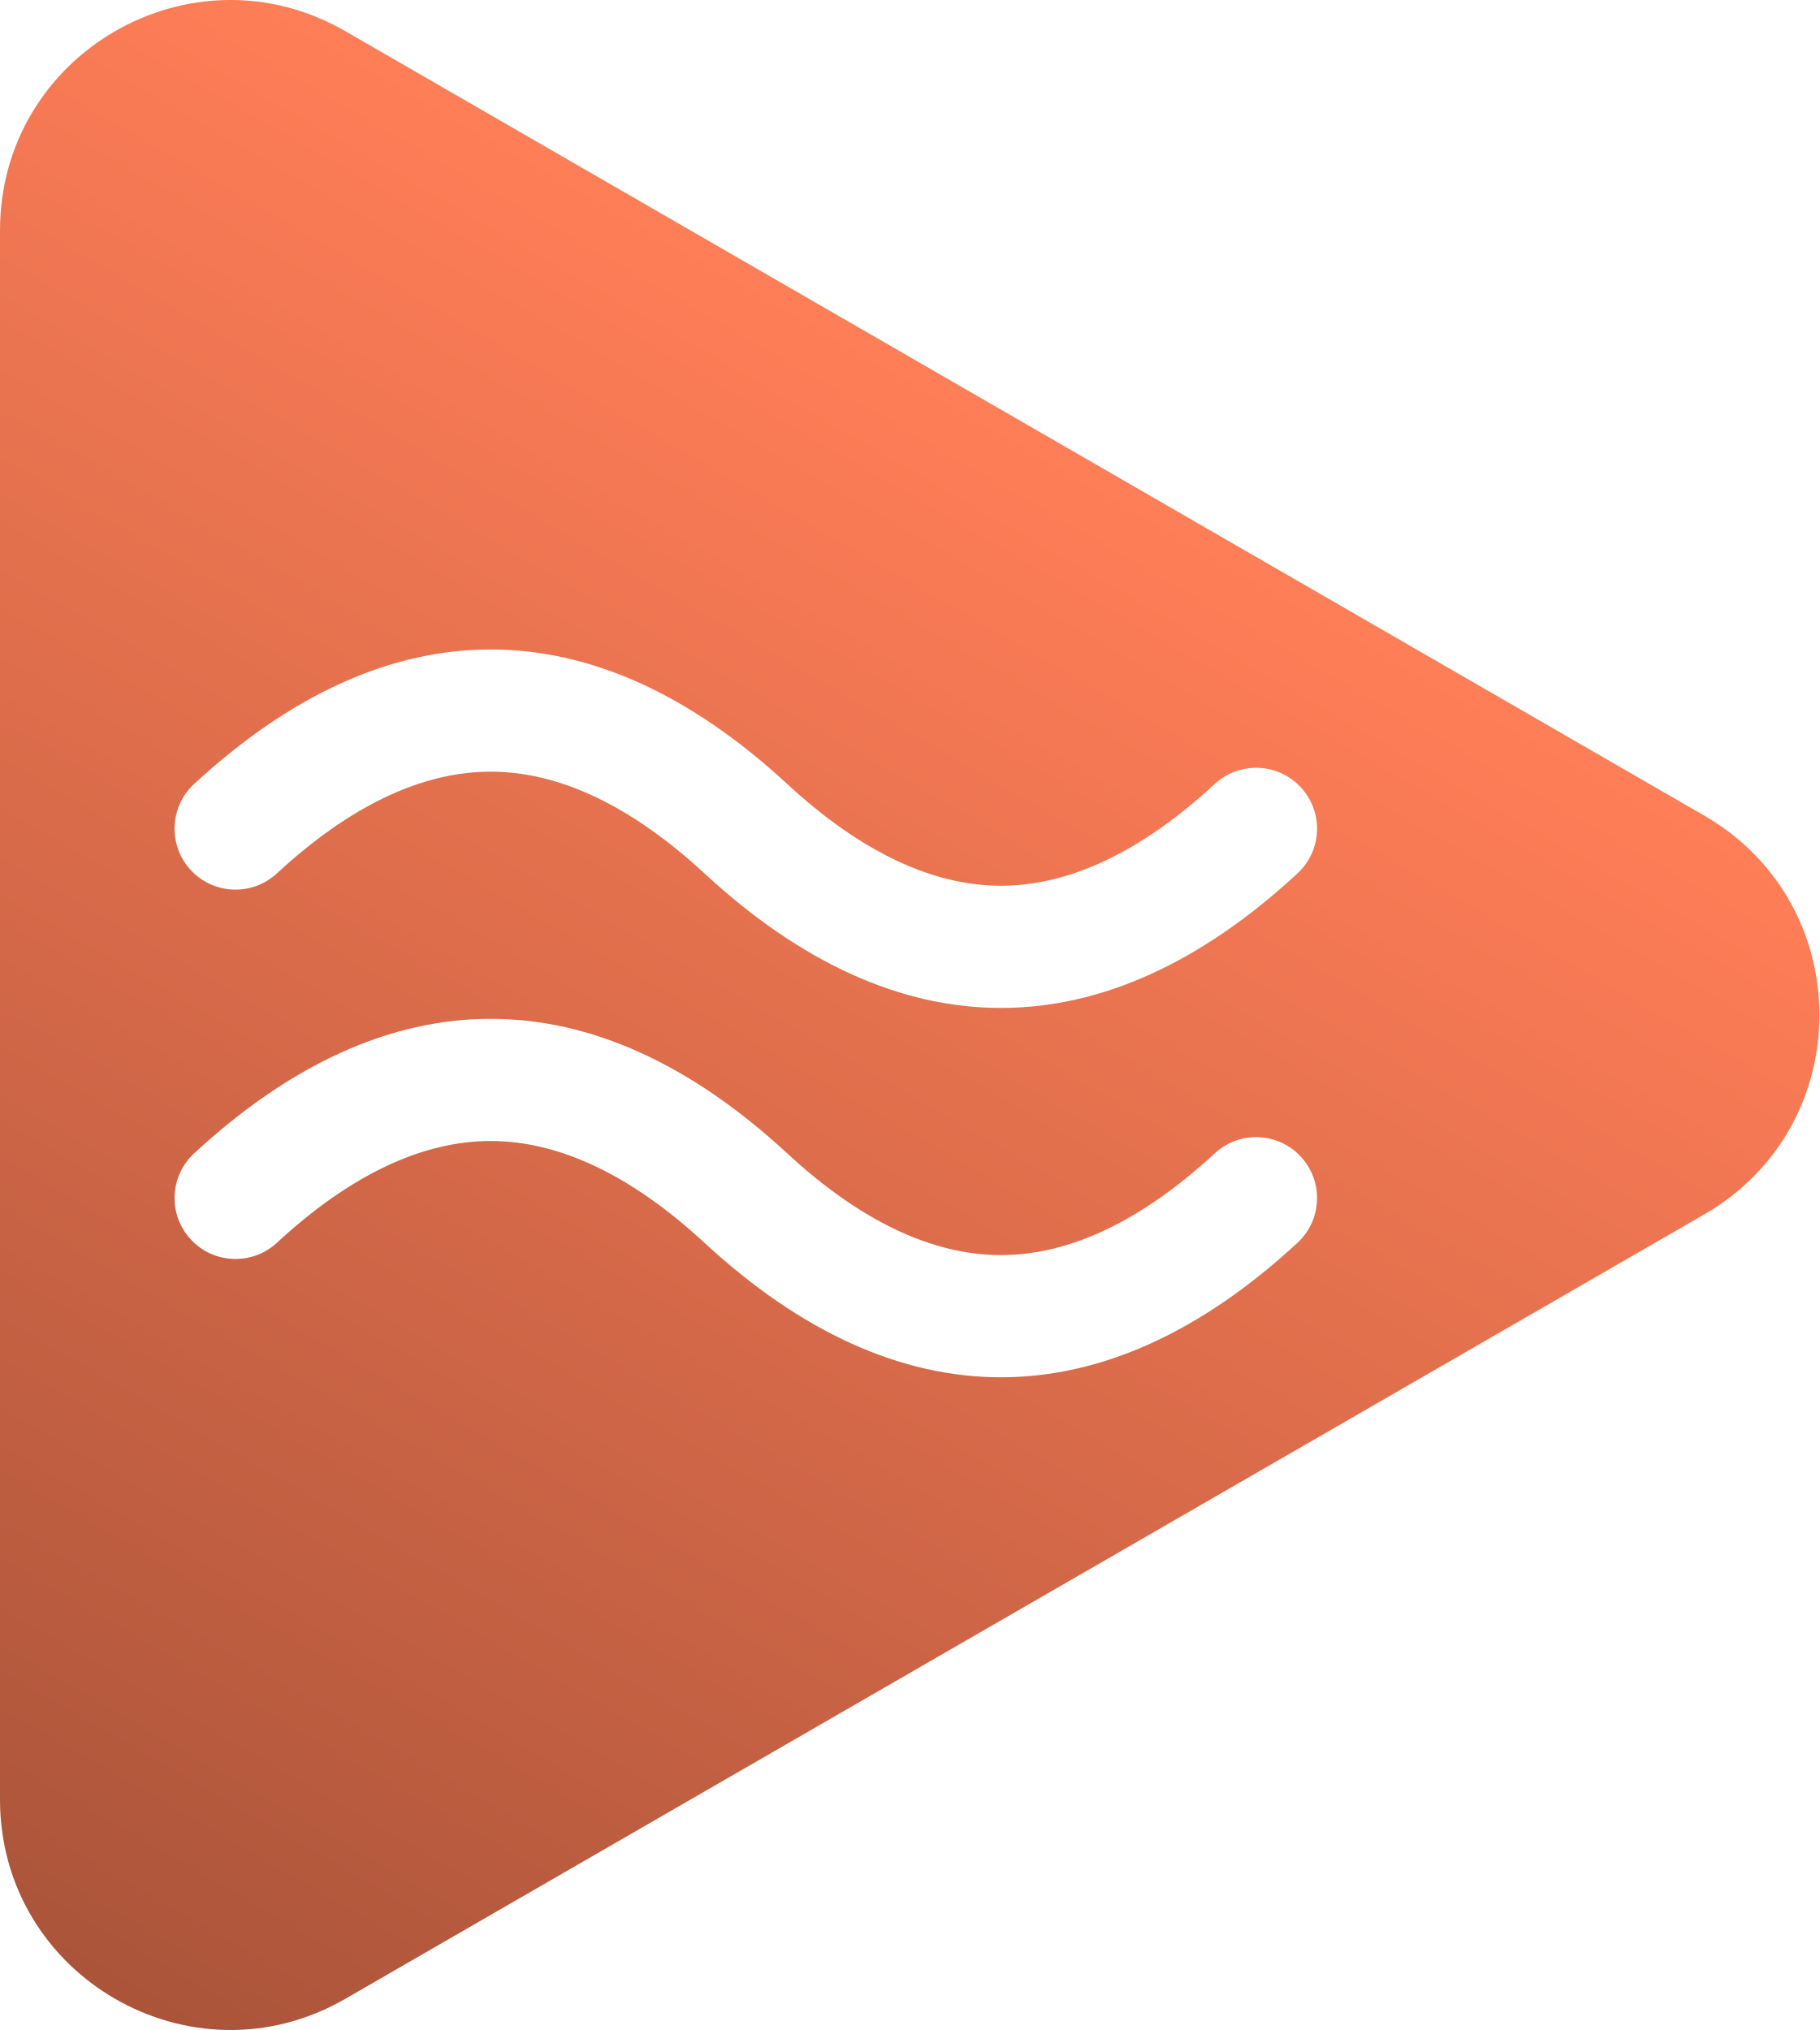
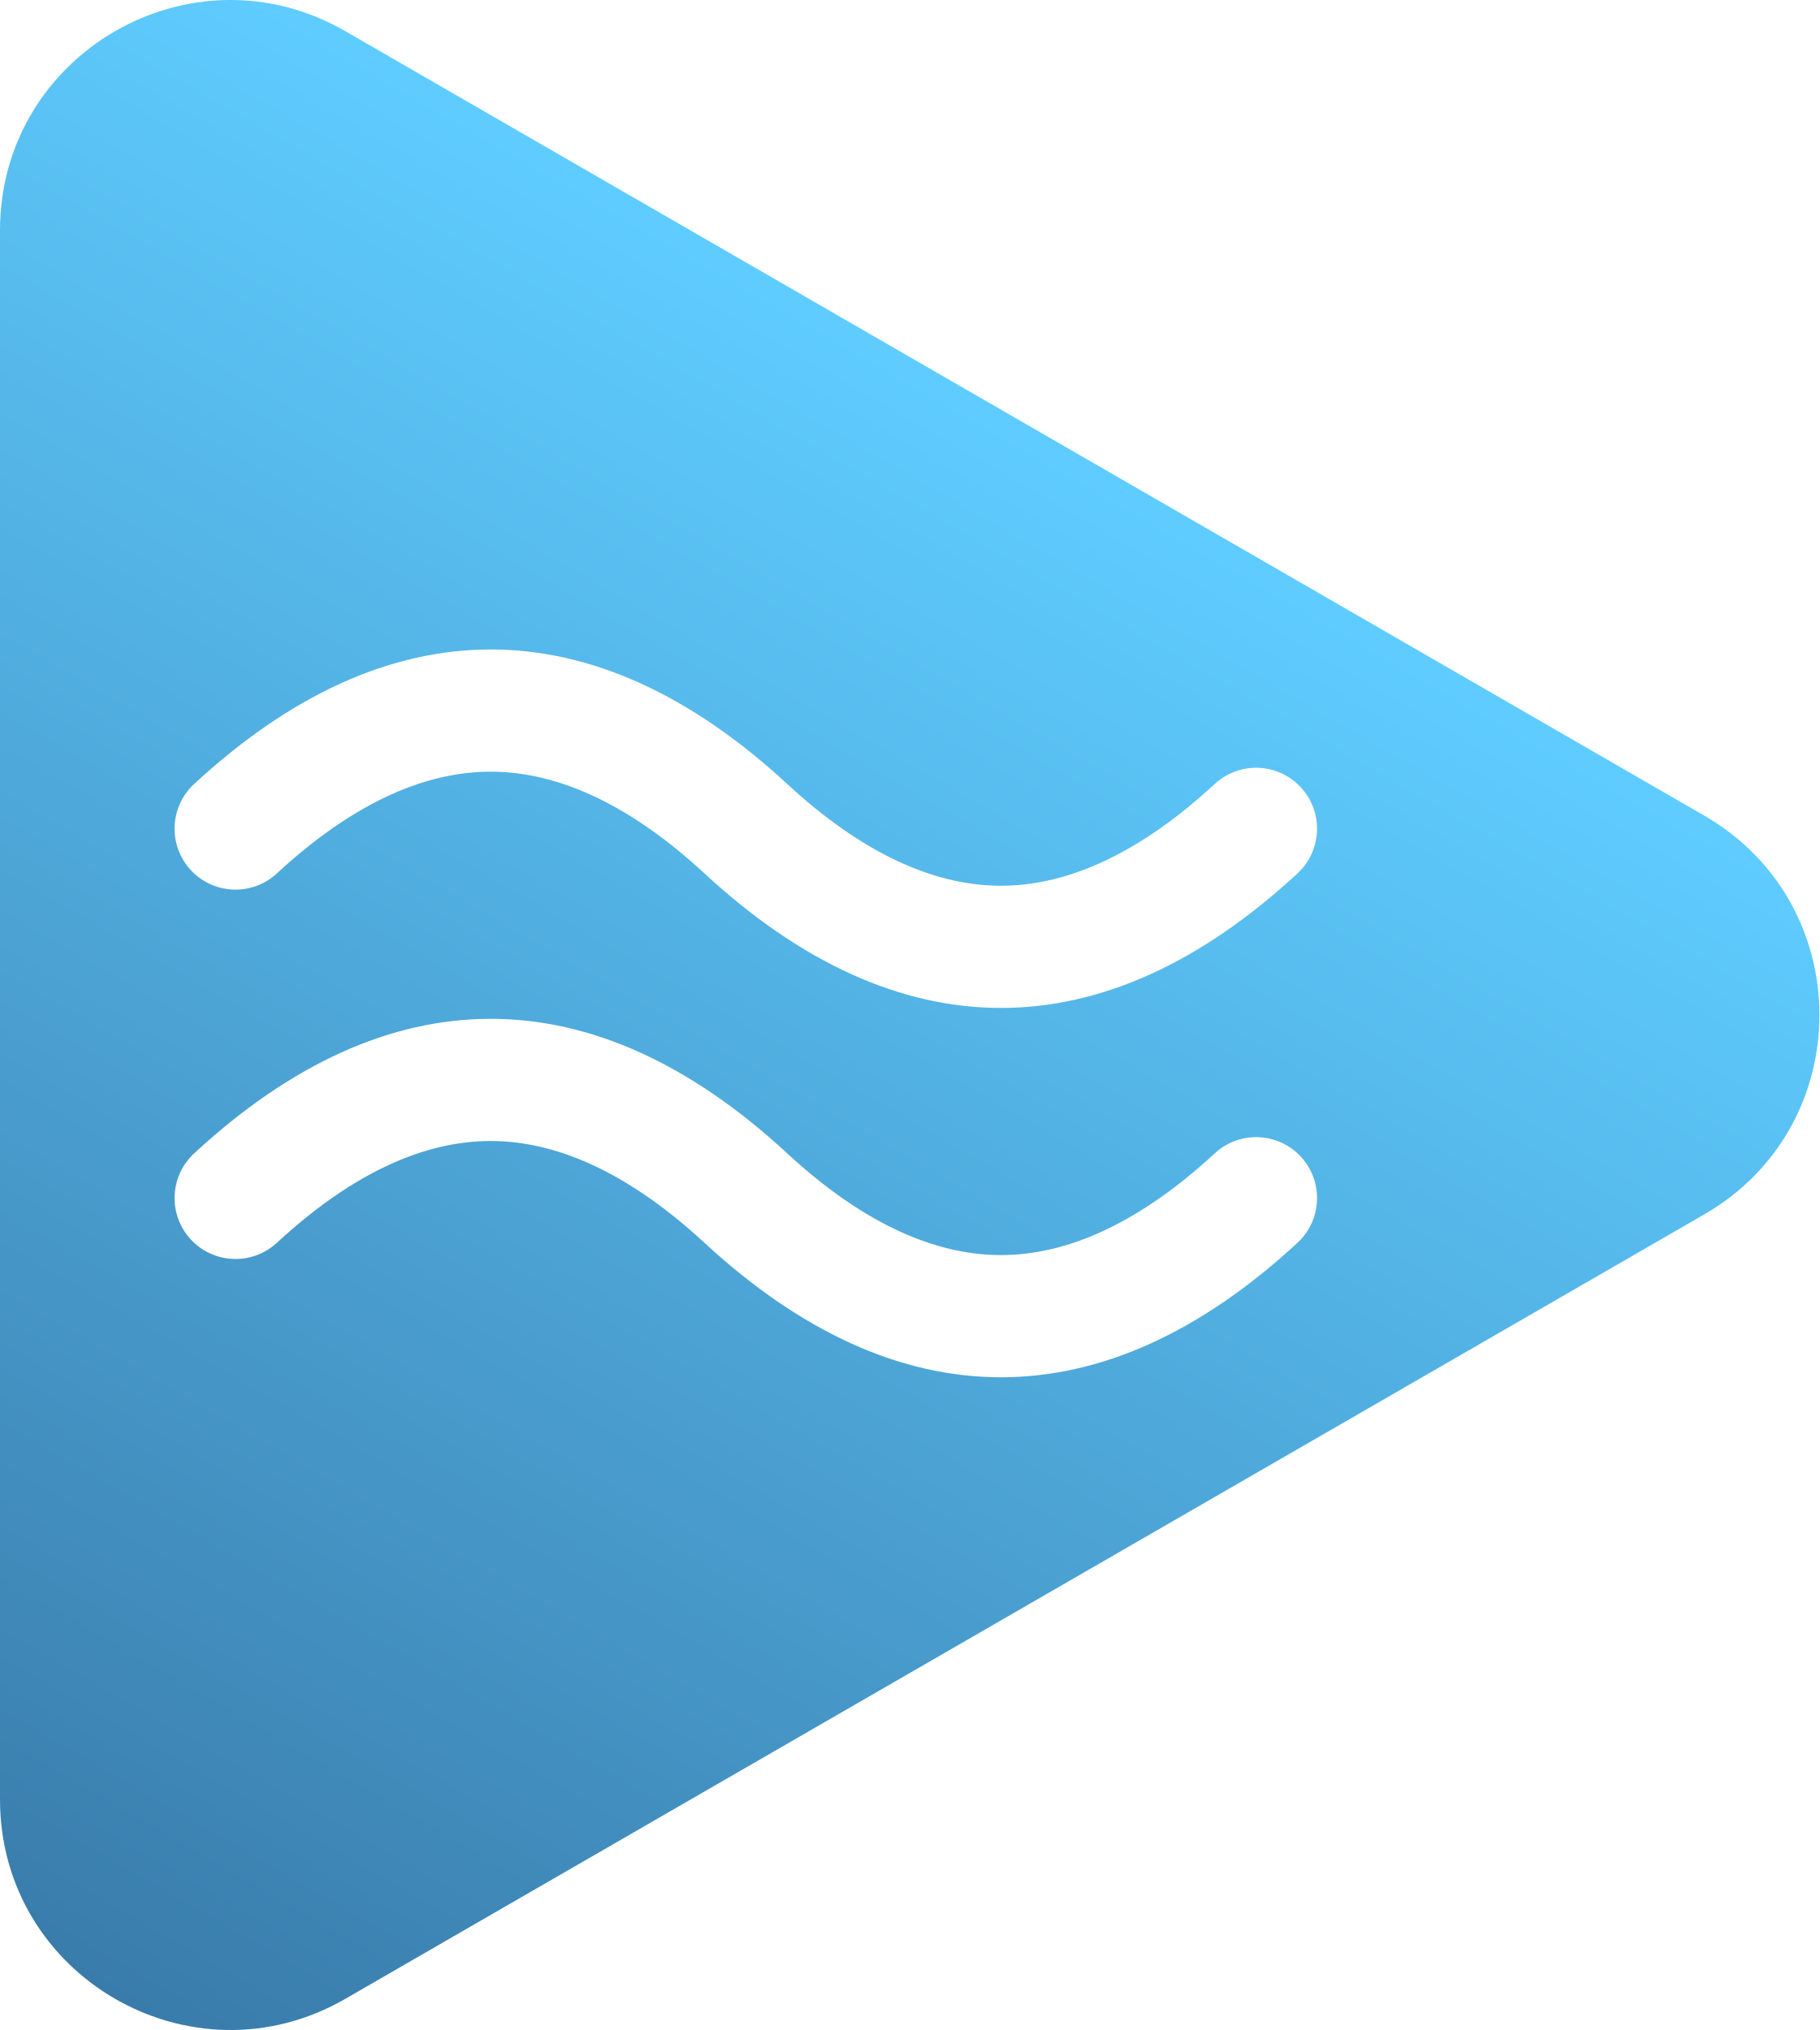
<svg xmlns="http://www.w3.org/2000/svg" id="Layer_2" viewBox="0 32 358.32 399.86">
  <defs>
    <style>.cls-1{fill:url(#linear-gradient);}</style>
    <linearGradient id="linear-gradient" x1="22.67" y1="425.72" x2="201.83" y2="115.4" gradientUnits="userSpaceOnUse">
-       <stop offset="0" stop-color="#ab543a" />
-       <stop offset="1" stop-color="#ff7e57" />
+       <stop offset="0" stop-color="#397cab" />
+       <stop offset="1" stop-color="#5fccff" />
    </linearGradient>
  </defs>
  <path class="cls-1" d="M335.65,192.66L68.01,38.14C37.78,20.69,0,42.5,0,77.41v309.04c0,34.91,37.78,56.72,68.01,39.27l267.64-154.52c30.23-17.45,30.23-61.08,0-78.54ZM255.53,276.8c-19.1,17.66-38.75,26.49-58.4,26.49s-39.29-8.83-58.39-26.49c-14.39-13.3-28.55-20.05-42.11-20.05s-27.72,6.75-42.1,20.05c-4.87,4.5-12.46,4.2-16.96-.67-4.5-4.86-4.2-12.45.67-16.95,38.2-35.33,78.59-35.33,116.79,0,14.38,13.3,28.55,20.04,42.1,20.04s27.72-6.74,42.11-20.04c4.86-4.5,12.46-4.21,16.95.66,4.5,4.87,4.21,12.46-.66,16.96ZM255.53,204.04c-19.1,17.67-38.75,26.5-58.4,26.5s-39.29-8.83-58.39-26.5c-14.39-13.3-28.55-20.04-42.11-20.04s-27.72,6.74-42.1,20.04c-4.87,4.5-12.46,4.21-16.96-.66s-4.2-12.46.67-16.96c38.2-35.32,78.59-35.32,116.79,0,14.38,13.3,28.55,20.05,42.1,20.05s27.72-6.75,42.11-20.05c4.86-4.5,12.46-4.2,16.95.67,4.5,4.86,4.21,12.45-.66,16.95Z" />
</svg>
